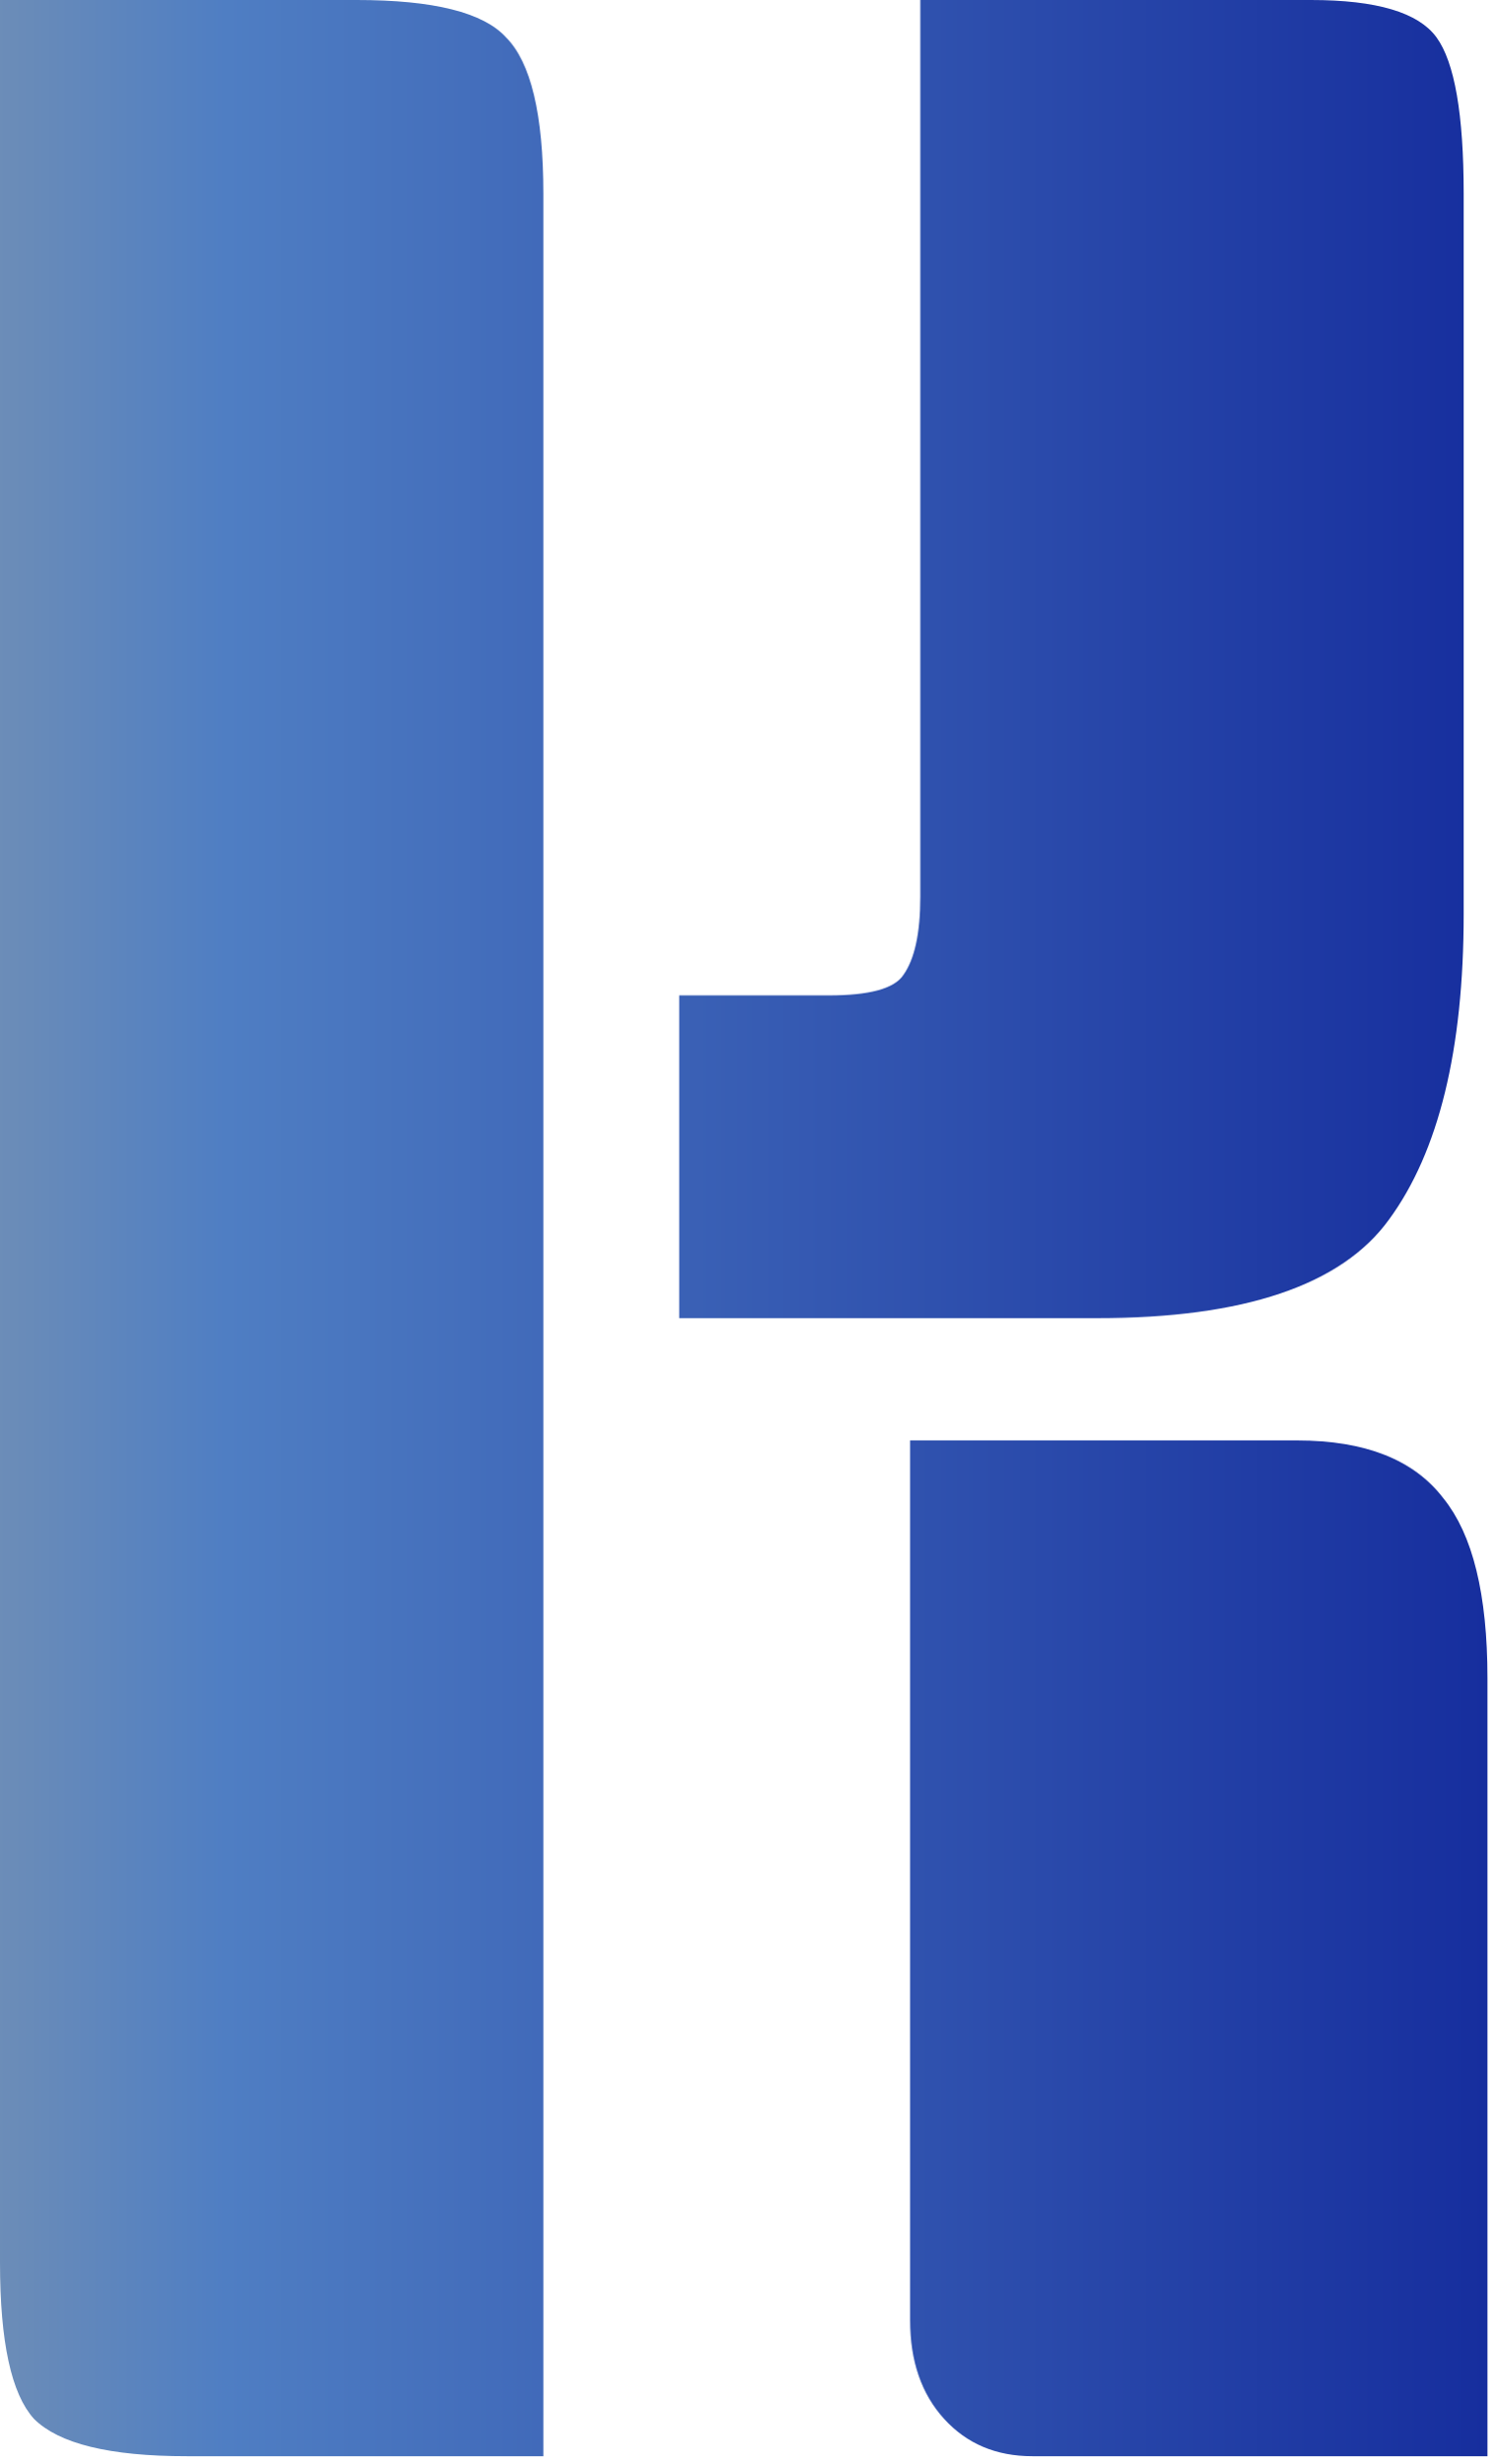
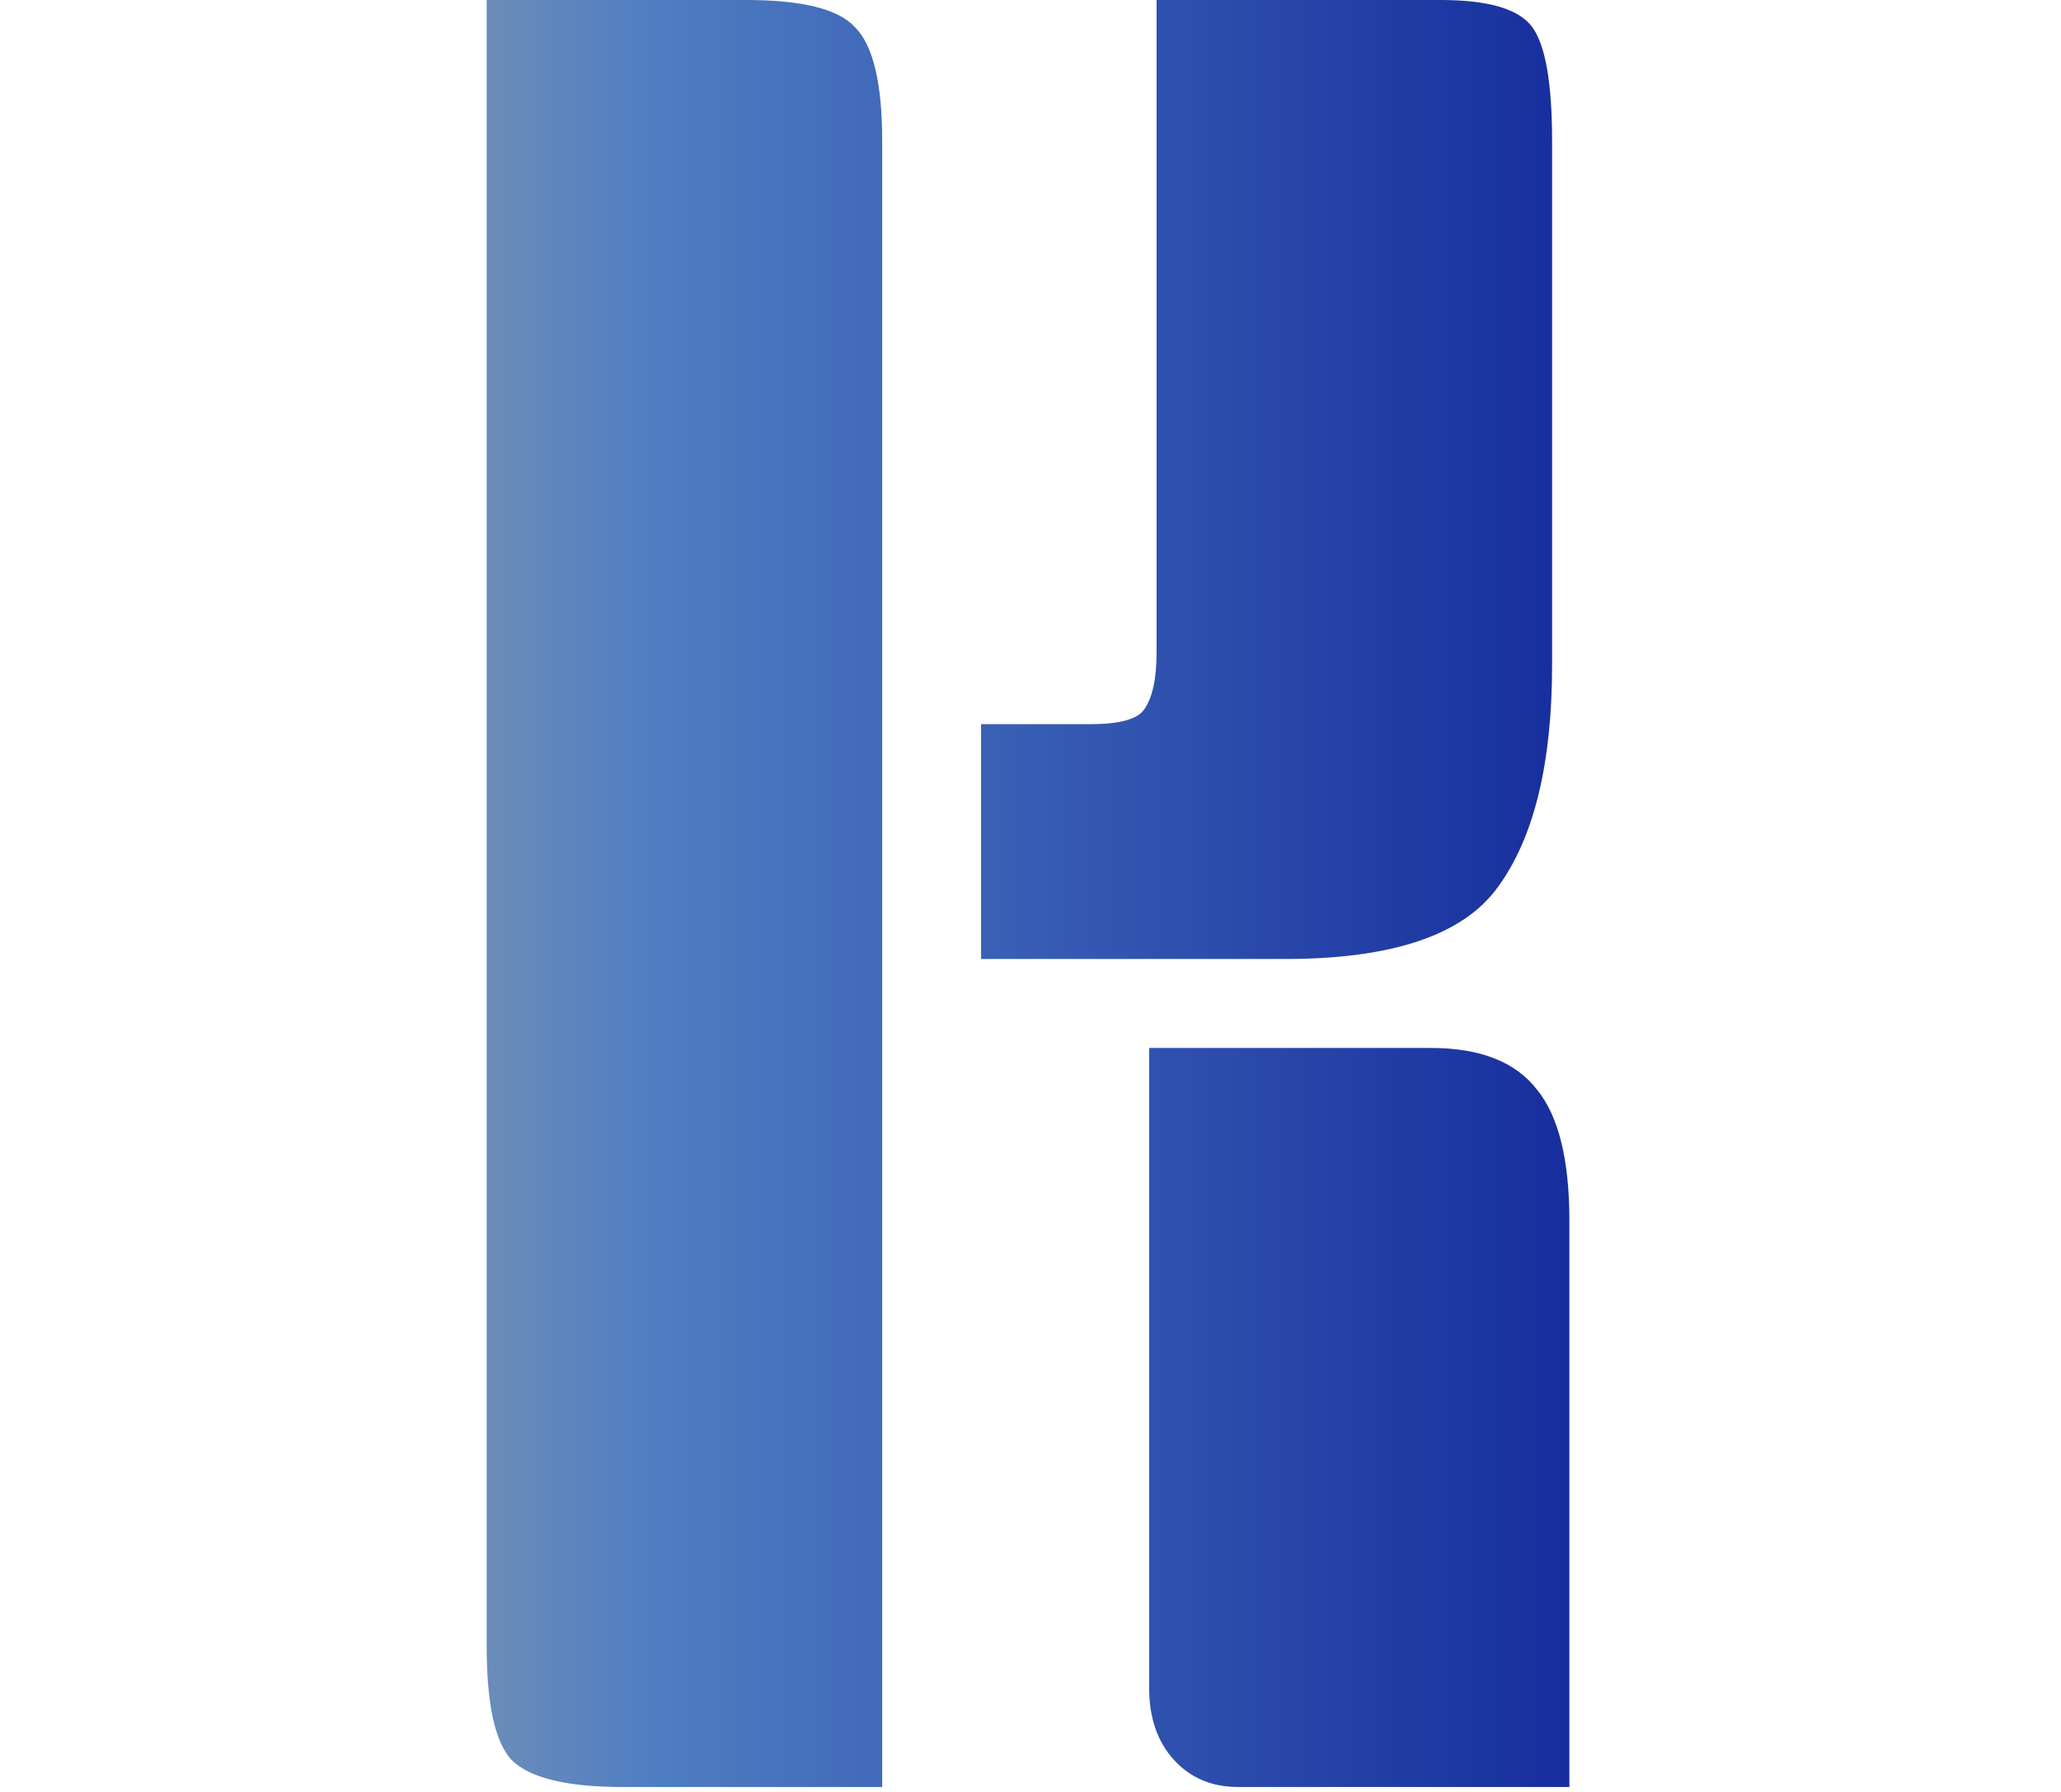
- <svg xmlns="http://www.w3.org/2000/svg" width="176" height="290" viewBox="0 0 176 290" fill="none">
+ <svg xmlns="http://www.w3.org/2000/svg" width="46" height="40" viewBox="0 0 176 290" fill="none">
  <path d="M0 0H42C51.067 0 56.933 1.467 59.6 4.4C62.533 7.333 64 13.467 64 22.8V289.2H22C12.933 289.2 6.933 287.733 4 284.8C1.333 281.867 0 275.733 0 266.4V0ZM107.2 169.6H152.8C160.8 169.6 166.533 171.867 170 176.4C173.467 180.667 175.2 187.733 175.2 197.6V289.2H121.6C117.333 289.2 113.867 287.733 111.2 284.8C108.533 281.867 107.2 278 107.2 273.2V169.6ZM108.4 0H154.4C162.133 0 167.067 1.467 169.2 4.4C171.333 7.333 172.4 13.467 172.4 22.8V107.6C172.4 123.6 169.467 135.6 163.6 143.6C158 151.333 146.533 155.2 129.2 155.2H80V117.2H97.6C102.4 117.2 105.333 116.4 106.4 114.8C107.733 112.933 108.4 109.867 108.4 105.6V0Z" fill="url(#paint0_linear_1_7)" />
  <defs>
    <linearGradient id="paint0_linear_1_7" x1="239.6" y1="101.7" x2="-28.4" y2="101.7" gradientUnits="userSpaceOnUse">
      <stop offset="0.2" stop-color="#12289B" />
      <stop offset="0.795" stop-color="#4F7EC3" />
      <stop offset="0.95" stop-color="#7C95B1" />
    </linearGradient>
  </defs>
</svg>
